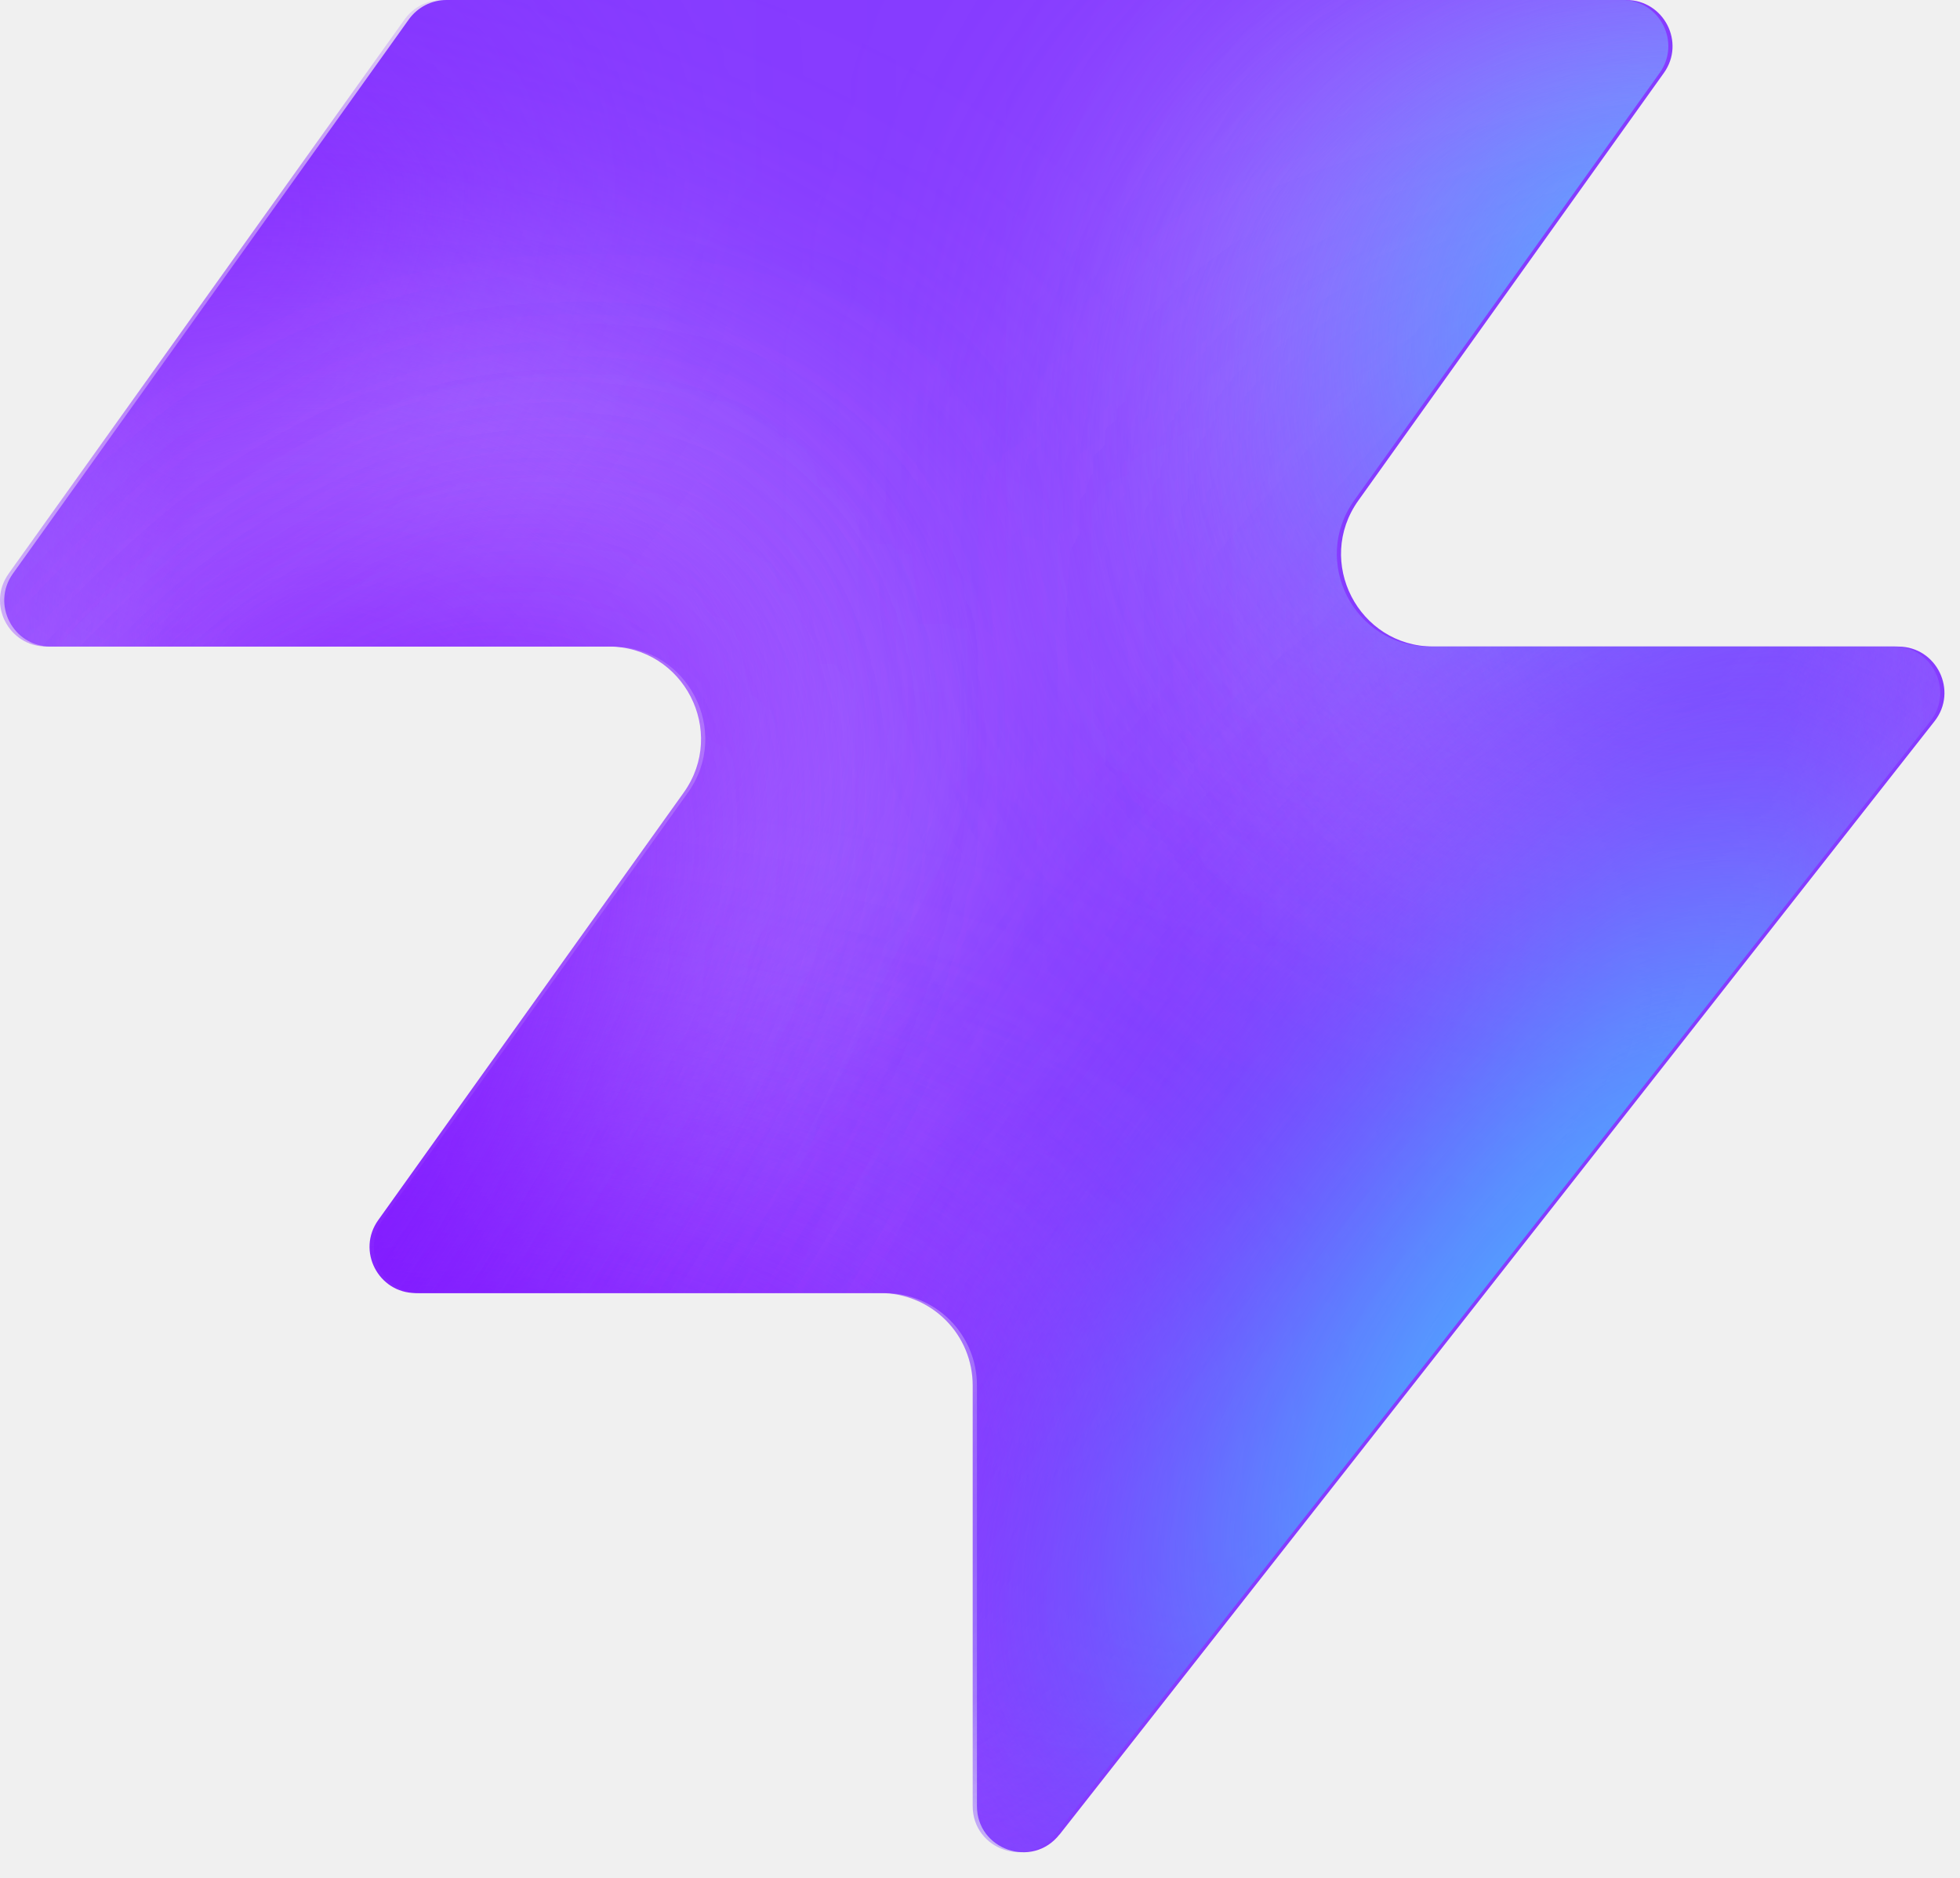
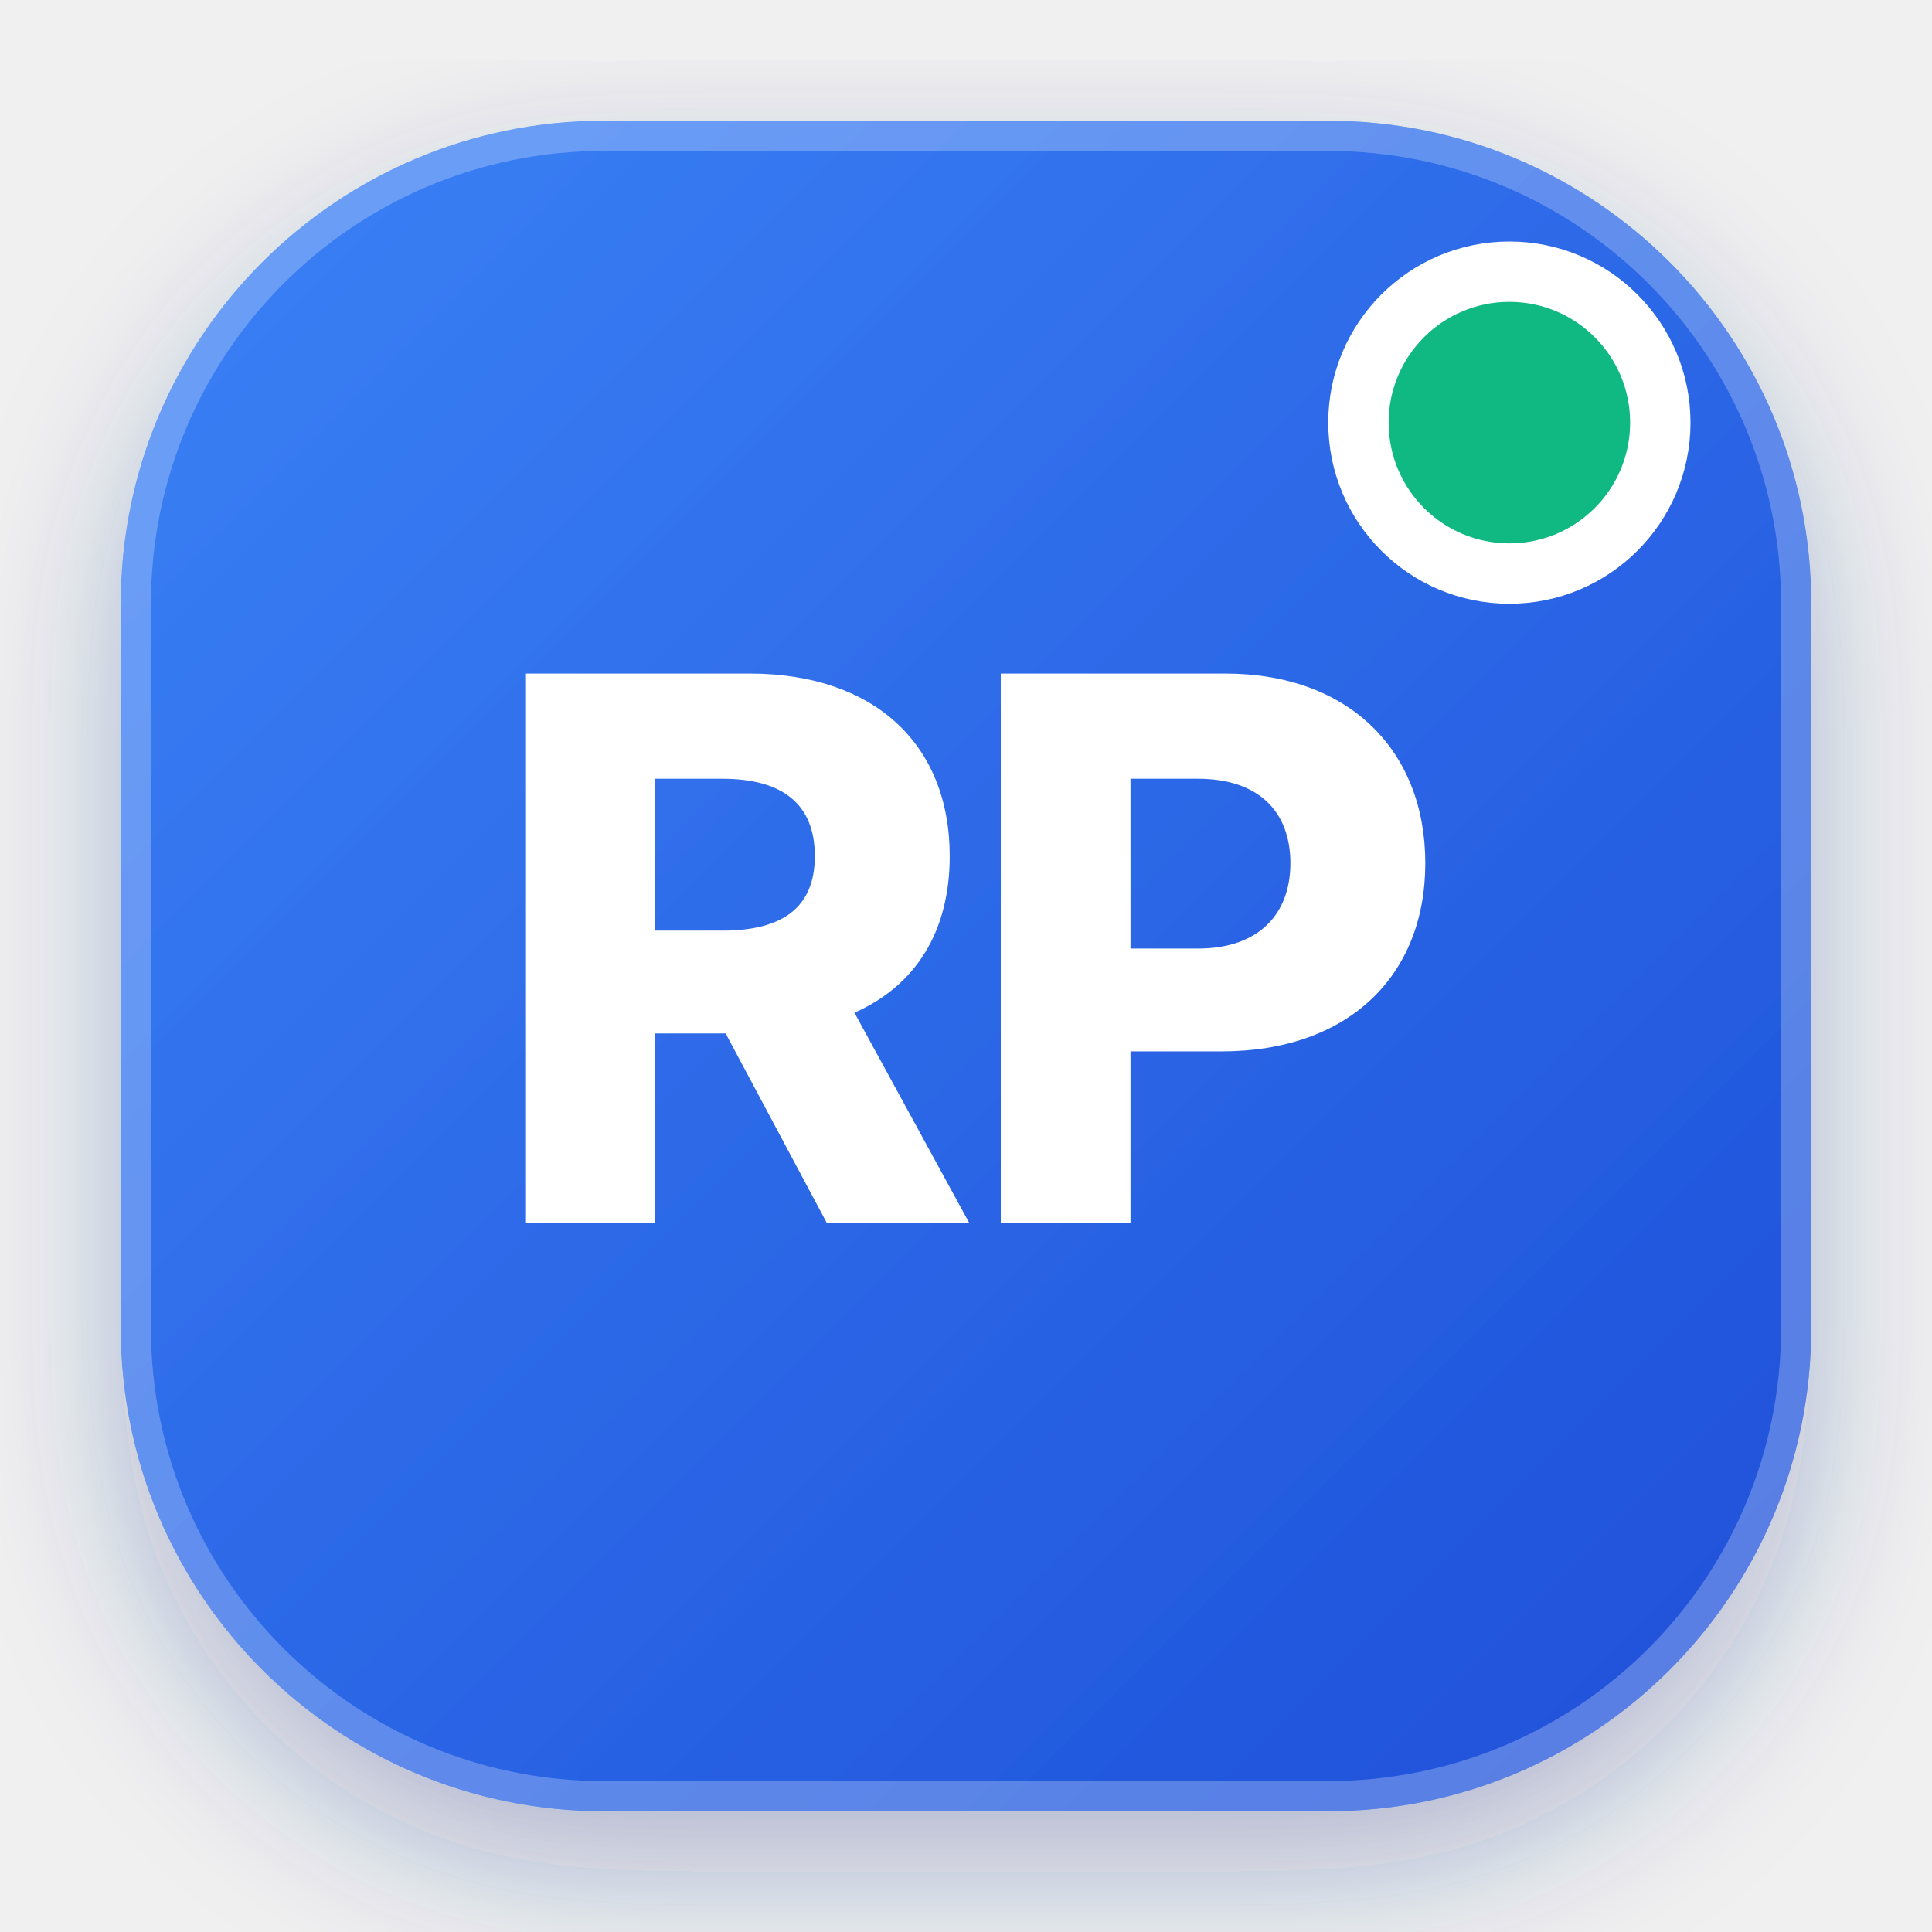
- <svg xmlns="http://www.w3.org/2000/svg" width="48" height="46" fill="none" viewBox="0 0 48 46">
-   <path fill="#863bff" d="M25.946 44.938c-.664.845-2.021.375-2.021-.698V33.937a2.26 2.26 0 0 0-2.262-2.262H10.287c-.92 0-1.456-1.04-.92-1.788l7.48-10.471c1.07-1.497 0-3.578-1.842-3.578H1.237c-.92 0-1.456-1.04-.92-1.788L10.013.474c.214-.297.556-.474.92-.474h28.894c.92 0 1.456 1.04.92 1.788l-7.48 10.471c-1.07 1.498 0 3.579 1.842 3.579h11.377c.943 0 1.473 1.088.89 1.83L25.947 44.94z" style="fill:#863bff;fill:color(display-p3 .525 .23 1);fill-opacity:1" />
-   <mask id="a" width="48" height="46" x="0" y="0" maskUnits="userSpaceOnUse" style="mask-type:alpha">
-     <path fill="#000" d="M25.842 44.938c-.664.844-2.021.375-2.021-.698V33.937a2.26 2.26 0 0 0-2.262-2.262H10.183c-.92 0-1.456-1.04-.92-1.788l7.48-10.471c1.07-1.498 0-3.579-1.842-3.579H1.133c-.92 0-1.456-1.04-.92-1.787L9.91.473c.214-.297.556-.474.92-.474h28.894c.92 0 1.456 1.04.92 1.788l-7.48 10.471c-1.07 1.498 0 3.578 1.842 3.578h11.377c.943 0 1.473 1.088.89 1.832L25.843 44.94z" style="fill:#000;fill-opacity:1" />
-   </mask>
-   <g mask="url(#a)">
-     <g filter="url(#b)">
-       <ellipse cx="5.508" cy="14.704" fill="#ede6ff" rx="5.508" ry="14.704" style="fill:#ede6ff;fill:color(display-p3 .927 .903 1);fill-opacity:1" transform="matrix(.00324 1 1 -.00324 -4.47 31.516)" />
-     </g>
-     <g filter="url(#c)">
-       <ellipse cx="10.399" cy="29.851" fill="#ede6ff" rx="10.399" ry="29.851" style="fill:#ede6ff;fill:color(display-p3 .927 .903 1);fill-opacity:1" transform="matrix(.00324 1 1 -.00324 -39.328 7.883)" />
-     </g>
-     <g filter="url(#d)">
-       <ellipse cx="5.508" cy="30.487" fill="#7e14ff" rx="5.508" ry="30.487" style="fill:#7e14ff;fill:color(display-p3 .492 .077 1);fill-opacity:1" transform="rotate(89.814 -25.913 -14.639)scale(1 -1)" />
-     </g>
-     <g filter="url(#e)">
-       <ellipse cx="5.508" cy="30.599" fill="#7e14ff" rx="5.508" ry="30.599" style="fill:#7e14ff;fill:color(display-p3 .492 .077 1);fill-opacity:1" transform="rotate(89.814 -32.644 -3.334)scale(1 -1)" />
-     </g>
-     <g filter="url(#f)">
-       <ellipse cx="5.508" cy="30.599" fill="#7e14ff" rx="5.508" ry="30.599" style="fill:#7e14ff;fill:color(display-p3 .492 .077 1);fill-opacity:1" transform="matrix(.00324 1 1 -.00324 -34.34 30.47)" />
-     </g>
-     <g filter="url(#g)">
-       <ellipse cx="14.072" cy="22.078" fill="#ede6ff" rx="14.072" ry="22.078" style="fill:#ede6ff;fill:color(display-p3 .927 .903 1);fill-opacity:1" transform="rotate(93.35 24.506 48.493)scale(-1 1)" />
-     </g>
-     <g filter="url(#h)">
-       <ellipse cx="3.47" cy="21.501" fill="#7e14ff" rx="3.47" ry="21.501" style="fill:#7e14ff;fill:color(display-p3 .492 .077 1);fill-opacity:1" transform="rotate(89.009 28.708 47.59)scale(-1 1)" />
-     </g>
-     <g filter="url(#i)">
-       <ellipse cx="3.47" cy="21.501" fill="#7e14ff" rx="3.47" ry="21.501" style="fill:#7e14ff;fill:color(display-p3 .492 .077 1);fill-opacity:1" transform="rotate(89.009 28.708 47.59)scale(-1 1)" />
-     </g>
-     <g filter="url(#j)">
-       <ellipse cx=".387" cy="8.972" fill="#7e14ff" rx="4.407" ry="29.108" style="fill:#7e14ff;fill:color(display-p3 .492 .077 1);fill-opacity:1" transform="rotate(39.51 .387 8.972)" />
-     </g>
-     <g filter="url(#k)">
-       <ellipse cx="47.523" cy="-6.092" fill="#7e14ff" rx="4.407" ry="29.108" style="fill:#7e14ff;fill:color(display-p3 .492 .077 1);fill-opacity:1" transform="rotate(37.892 47.523 -6.092)" />
-     </g>
-     <g filter="url(#l)">
-       <ellipse cx="41.412" cy="6.333" fill="#47bfff" rx="5.971" ry="9.665" style="fill:#47bfff;fill:color(display-p3 .28 .748 1);fill-opacity:1" transform="rotate(37.892 41.412 6.333)" />
-     </g>
-     <g filter="url(#m)">
-       <ellipse cx="-1.879" cy="38.332" fill="#7e14ff" rx="4.407" ry="29.108" style="fill:#7e14ff;fill:color(display-p3 .492 .077 1);fill-opacity:1" transform="rotate(37.892 -1.88 38.332)" />
-     </g>
-     <g filter="url(#n)">
-       <ellipse cx="-1.879" cy="38.332" fill="#7e14ff" rx="4.407" ry="29.108" style="fill:#7e14ff;fill:color(display-p3 .492 .077 1);fill-opacity:1" transform="rotate(37.892 -1.88 38.332)" />
-     </g>
-     <g filter="url(#o)">
-       <ellipse cx="35.651" cy="29.907" fill="#7e14ff" rx="4.407" ry="29.108" style="fill:#7e14ff;fill:color(display-p3 .492 .077 1);fill-opacity:1" transform="rotate(37.892 35.651 29.907)" />
-     </g>
-     <g filter="url(#p)">
-       <ellipse cx="38.418" cy="32.4" fill="#47bfff" rx="5.971" ry="15.297" style="fill:#47bfff;fill:color(display-p3 .28 .748 1);fill-opacity:1" transform="rotate(37.892 38.418 32.4)" />
-     </g>
-   </g>
+ <svg xmlns="http://www.w3.org/2000/svg" viewBox="0 0 64 64" width="64" height="64">
  <defs>
-     <filter id="b" width="60.045" height="41.654" x="-19.77" y="16.149" color-interpolation-filters="sRGB" filterUnits="userSpaceOnUse">
-       <feFlood flood-opacity="0" result="BackgroundImageFix" />
-       <feBlend in="SourceGraphic" in2="BackgroundImageFix" result="shape" />
-       <feGaussianBlur result="effect1_foregroundBlur_2002_17158" stdDeviation="7.659" />
-     </filter>
-     <filter id="c" width="90.34" height="51.437" x="-54.613" y="-7.533" color-interpolation-filters="sRGB" filterUnits="userSpaceOnUse">
-       <feFlood flood-opacity="0" result="BackgroundImageFix" />
-       <feBlend in="SourceGraphic" in2="BackgroundImageFix" result="shape" />
-       <feGaussianBlur result="effect1_foregroundBlur_2002_17158" stdDeviation="7.659" />
-     </filter>
-     <filter id="d" width="79.355" height="29.4" x="-49.64" y="2.03" color-interpolation-filters="sRGB" filterUnits="userSpaceOnUse">
-       <feFlood flood-opacity="0" result="BackgroundImageFix" />
-       <feBlend in="SourceGraphic" in2="BackgroundImageFix" result="shape" />
-       <feGaussianBlur result="effect1_foregroundBlur_2002_17158" stdDeviation="4.596" />
-     </filter>
-     <filter id="e" width="79.579" height="29.4" x="-45.045" y="20.029" color-interpolation-filters="sRGB" filterUnits="userSpaceOnUse">
-       <feFlood flood-opacity="0" result="BackgroundImageFix" />
-       <feBlend in="SourceGraphic" in2="BackgroundImageFix" result="shape" />
-       <feGaussianBlur result="effect1_foregroundBlur_2002_17158" stdDeviation="4.596" />
-     </filter>
-     <filter id="f" width="79.579" height="29.4" x="-43.513" y="21.178" color-interpolation-filters="sRGB" filterUnits="userSpaceOnUse">
-       <feFlood flood-opacity="0" result="BackgroundImageFix" />
-       <feBlend in="SourceGraphic" in2="BackgroundImageFix" result="shape" />
-       <feGaussianBlur result="effect1_foregroundBlur_2002_17158" stdDeviation="4.596" />
-     </filter>
-     <filter id="g" width="74.749" height="58.852" x="15.756" y="-17.901" color-interpolation-filters="sRGB" filterUnits="userSpaceOnUse">
-       <feFlood flood-opacity="0" result="BackgroundImageFix" />
-       <feBlend in="SourceGraphic" in2="BackgroundImageFix" result="shape" />
-       <feGaussianBlur result="effect1_foregroundBlur_2002_17158" stdDeviation="7.659" />
-     </filter>
-     <filter id="h" width="61.377" height="25.362" x="23.548" y="2.284" color-interpolation-filters="sRGB" filterUnits="userSpaceOnUse">
-       <feFlood flood-opacity="0" result="BackgroundImageFix" />
-       <feBlend in="SourceGraphic" in2="BackgroundImageFix" result="shape" />
-       <feGaussianBlur result="effect1_foregroundBlur_2002_17158" stdDeviation="4.596" />
-     </filter>
-     <filter id="i" width="61.377" height="25.362" x="23.548" y="2.284" color-interpolation-filters="sRGB" filterUnits="userSpaceOnUse">
-       <feFlood flood-opacity="0" result="BackgroundImageFix" />
-       <feBlend in="SourceGraphic" in2="BackgroundImageFix" result="shape" />
-       <feGaussianBlur result="effect1_foregroundBlur_2002_17158" stdDeviation="4.596" />
-     </filter>
-     <filter id="j" width="56.045" height="63.649" x="-27.636" y="-22.853" color-interpolation-filters="sRGB" filterUnits="userSpaceOnUse">
-       <feFlood flood-opacity="0" result="BackgroundImageFix" />
-       <feBlend in="SourceGraphic" in2="BackgroundImageFix" result="shape" />
-       <feGaussianBlur result="effect1_foregroundBlur_2002_17158" stdDeviation="4.596" />
-     </filter>
-     <filter id="k" width="54.814" height="64.646" x="20.116" y="-38.415" color-interpolation-filters="sRGB" filterUnits="userSpaceOnUse">
-       <feFlood flood-opacity="0" result="BackgroundImageFix" />
-       <feBlend in="SourceGraphic" in2="BackgroundImageFix" result="shape" />
-       <feGaussianBlur result="effect1_foregroundBlur_2002_17158" stdDeviation="4.596" />
-     </filter>
-     <filter id="l" width="33.541" height="35.313" x="24.641" y="-11.323" color-interpolation-filters="sRGB" filterUnits="userSpaceOnUse">
-       <feFlood flood-opacity="0" result="BackgroundImageFix" />
-       <feBlend in="SourceGraphic" in2="BackgroundImageFix" result="shape" />
-       <feGaussianBlur result="effect1_foregroundBlur_2002_17158" stdDeviation="4.596" />
-     </filter>
-     <filter id="m" width="54.814" height="64.646" x="-29.286" y="6.009" color-interpolation-filters="sRGB" filterUnits="userSpaceOnUse">
-       <feFlood flood-opacity="0" result="BackgroundImageFix" />
-       <feBlend in="SourceGraphic" in2="BackgroundImageFix" result="shape" />
-       <feGaussianBlur result="effect1_foregroundBlur_2002_17158" stdDeviation="4.596" />
-     </filter>
-     <filter id="n" width="54.814" height="64.646" x="-29.286" y="6.009" color-interpolation-filters="sRGB" filterUnits="userSpaceOnUse">
-       <feFlood flood-opacity="0" result="BackgroundImageFix" />
-       <feBlend in="SourceGraphic" in2="BackgroundImageFix" result="shape" />
-       <feGaussianBlur result="effect1_foregroundBlur_2002_17158" stdDeviation="4.596" />
-     </filter>
-     <filter id="o" width="54.814" height="64.646" x="8.244" y="-2.416" color-interpolation-filters="sRGB" filterUnits="userSpaceOnUse">
-       <feFlood flood-opacity="0" result="BackgroundImageFix" />
-       <feBlend in="SourceGraphic" in2="BackgroundImageFix" result="shape" />
-       <feGaussianBlur result="effect1_foregroundBlur_2002_17158" stdDeviation="4.596" />
-     </filter>
-     <filter id="p" width="39.409" height="43.623" x="18.713" y="10.588" color-interpolation-filters="sRGB" filterUnits="userSpaceOnUse">
-       <feFlood flood-opacity="0" result="BackgroundImageFix" />
-       <feBlend in="SourceGraphic" in2="BackgroundImageFix" result="shape" />
-       <feGaussianBlur result="effect1_foregroundBlur_2002_17158" stdDeviation="4.596" />
+     <linearGradient id="rp-grad" x1="0%" y1="0%" x2="100%" y2="100%">
+       <stop offset="0%" stop-color="#3b82f6" />
+       <stop offset="100%" stop-color="#1d4ed8" />
+     </linearGradient>
+     <filter id="shadow" x="-20%" y="-20%" width="140%" height="140%">
+       <feDropShadow dx="0" dy="2" stdDeviation="2.5" flood-color="#1e3a8a" flood-opacity="0.3" />
    </filter>
  </defs>
+   <rect x="4" y="4" width="56" height="56" rx="16" fill="url(#rp-grad)" filter="url(#shadow)" />
+   <rect x="4.5" y="4.5" width="55" height="55" rx="15.5" fill="none" stroke="rgba(255,255,255,0.25)" stroke-width="1" />
+   <text x="32" y="40.5" font-family="-apple-system, BlinkMacSystemFont, 'Plus Jakarta Sans', 'Inter', 'Segoe UI', Roboto, sans-serif" font-size="25" font-weight="800" fill="#ffffff" text-anchor="middle" letter-spacing="-0.8">RP</text>
+   <circle cx="50" cy="14" r="5" fill="#10b981" stroke="#ffffff" stroke-width="2" />
</svg>
